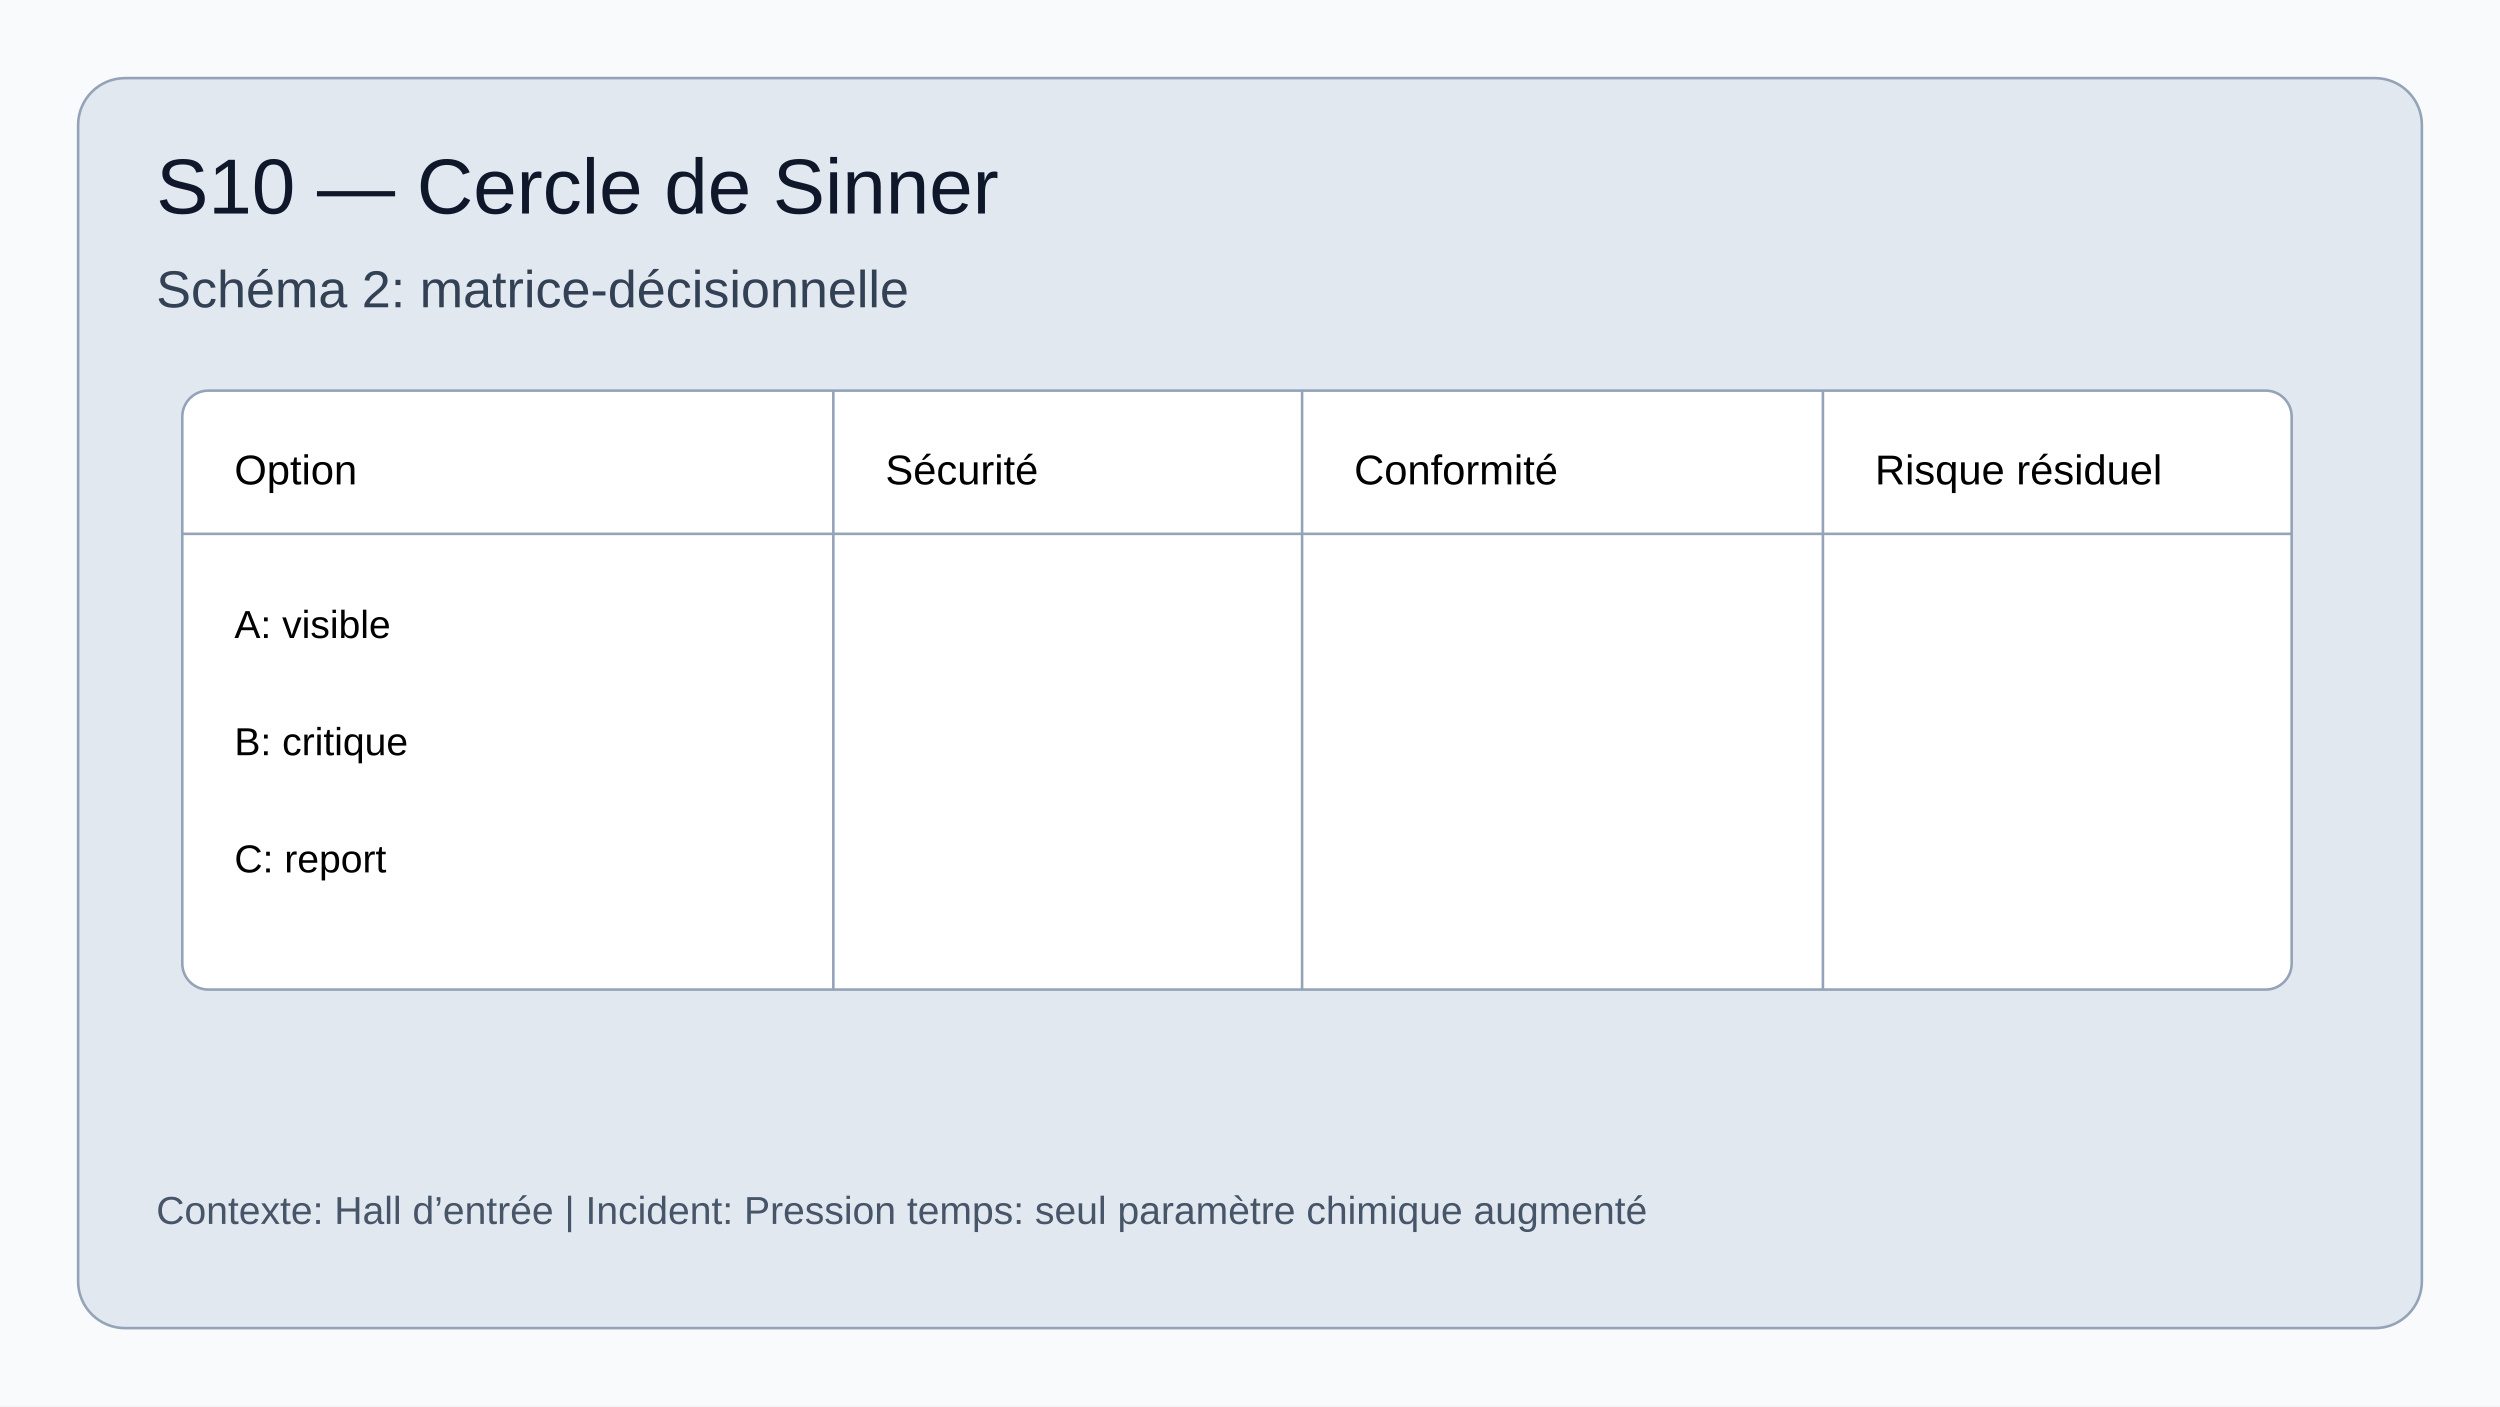
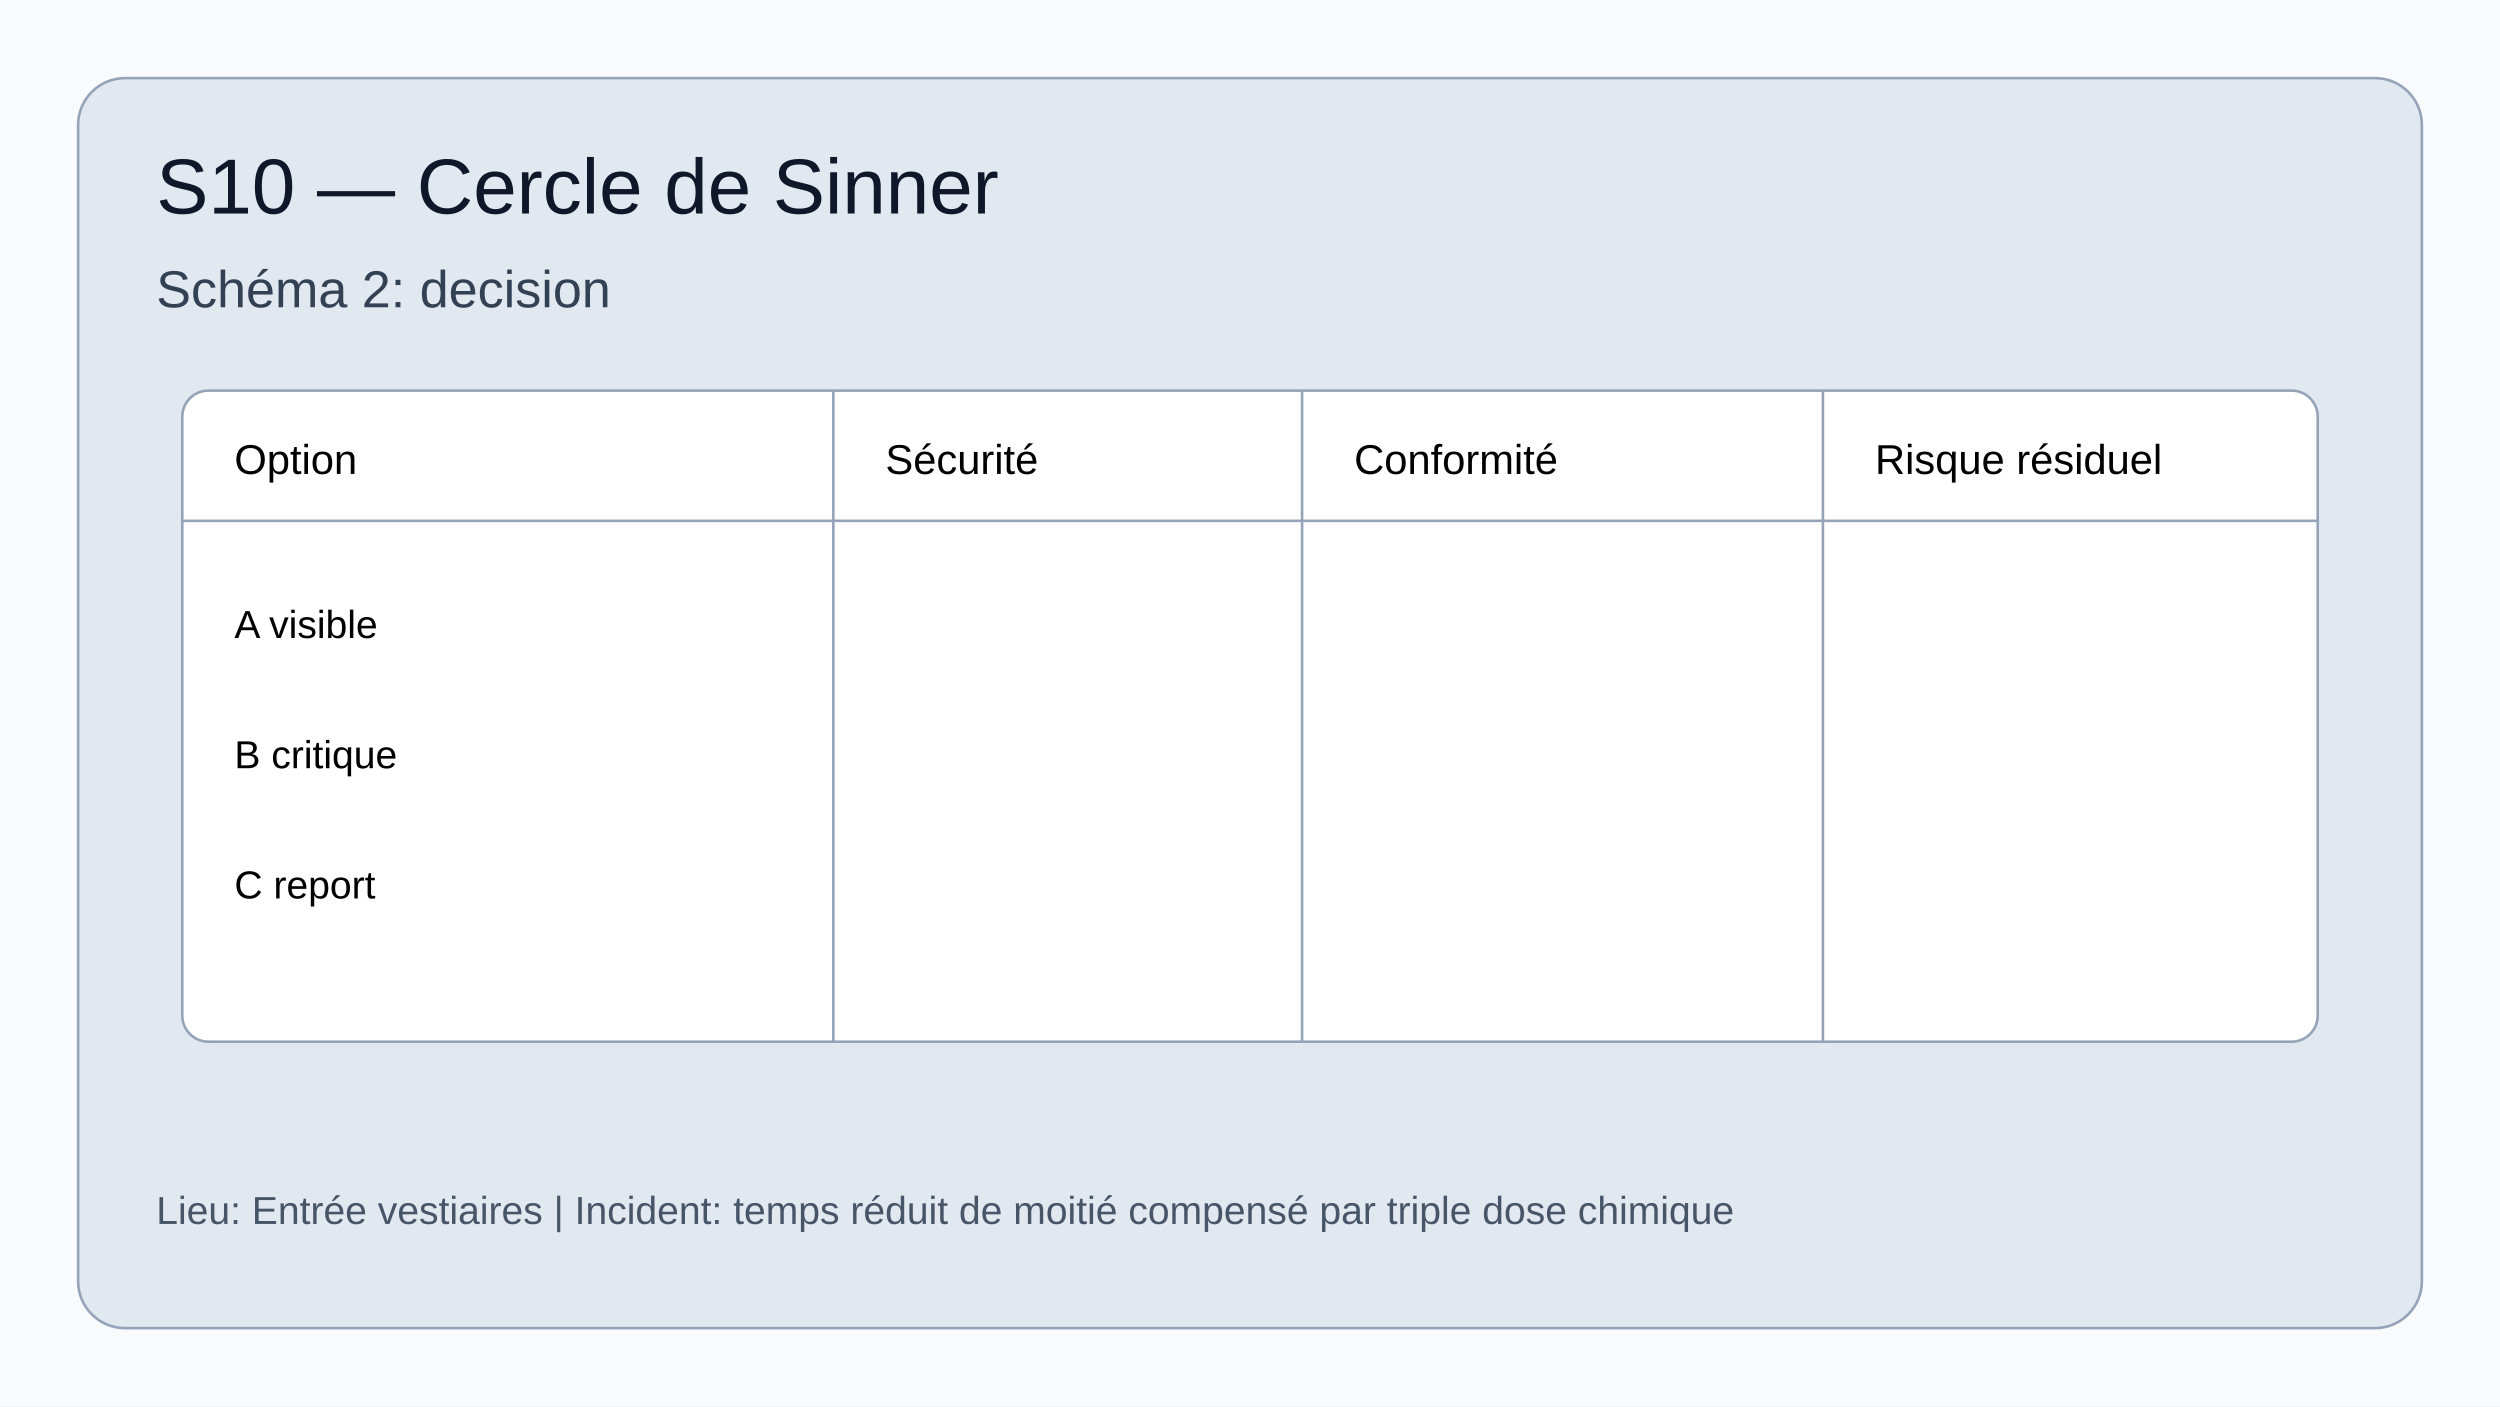
<svg xmlns="http://www.w3.org/2000/svg" viewBox="0 0 960 540">
  <rect width="960" height="540" fill="#f8fafc" />
  <rect x="30" y="30" width="900" height="480" rx="18" fill="#e2e8f0" stroke="#94a3b8" />
  <text x="60" y="82" font-size="30" font-family="Arial" fill="#0f172a">S10 — Cercle de Sinner</text>
-   <text x="60" y="118" font-size="20" font-family="Arial" fill="#334155">Schéma 2: matrice-décisionnelle</text>
-   <rect x="70" y="150" width="810" height="230" rx="10" fill="#ffffff" stroke="#94a3b8" />
-   <line x1="70" y1="205" x2="880" y2="205" stroke="#94a3b8" />
-   <line x1="320" y1="150" x2="320" y2="380" stroke="#94a3b8" />
-   <line x1="500" y1="150" x2="500" y2="380" stroke="#94a3b8" />
-   <line x1="700" y1="150" x2="700" y2="380" stroke="#94a3b8" />
-   <text x="90" y="186" font-size="16" font-family="Arial">Option</text>
-   <text x="340" y="186" font-size="16" font-family="Arial">Sécurité</text>
-   <text x="520" y="186" font-size="16" font-family="Arial">Conformité</text>
-   <text x="720" y="186" font-size="16" font-family="Arial">Risque résiduel</text>
-   <text x="90" y="245" font-size="15" font-family="Arial">A: visible</text>
-   <text x="90" y="290" font-size="15" font-family="Arial">B: critique</text>
-   <text x="90" y="335" font-size="15" font-family="Arial">C: report</text>
-   <text x="60" y="470" font-size="15" font-family="Arial" fill="#475569">Contexte: Hall d’entrée | Incident: Pression temps: seul paramètre chimique augmenté</text>
+   <text x="60" y="118" font-size="20" font-family="Arial" fill="#334155">Schéma 2: decision</text>
+   <rect x="70" y="150" width="820" height="250" rx="10" fill="#fff" stroke="#94a3b8" />
+   <line x1="70" y1="200" x2="890" y2="200" stroke="#94a3b8" />
+   <line x1="320" y1="150" x2="320" y2="400" stroke="#94a3b8" />
+   <line x1="500" y1="150" x2="500" y2="400" stroke="#94a3b8" />
+   <line x1="700" y1="150" x2="700" y2="400" stroke="#94a3b8" />
+   <text x="90" y="182" font-size="16" font-family="Arial">Option</text>
+   <text x="340" y="182" font-size="16" font-family="Arial">Sécurité</text>
+   <text x="520" y="182" font-size="16" font-family="Arial">Conformité</text>
+   <text x="720" y="182" font-size="16" font-family="Arial">Risque résiduel</text>
+   <text x="90" y="245" font-size="15" font-family="Arial">A visible</text>
+   <text x="90" y="295" font-size="15" font-family="Arial">B critique</text>
+   <text x="90" y="345" font-size="15" font-family="Arial">C report</text>
+   <text x="60" y="470" font-size="15" font-family="Arial" fill="#475569">Lieu: Entrée vestiaires | Incident: temps réduit de moitié compensé par triple dose chimique</text>
  <defs>
    <marker id="a" markerWidth="10" markerHeight="10" refX="8" refY="5" orient="auto">
      <polygon points="0,0 10,5 0,10" fill="#334155" />
    </marker>
  </defs>
</svg>
